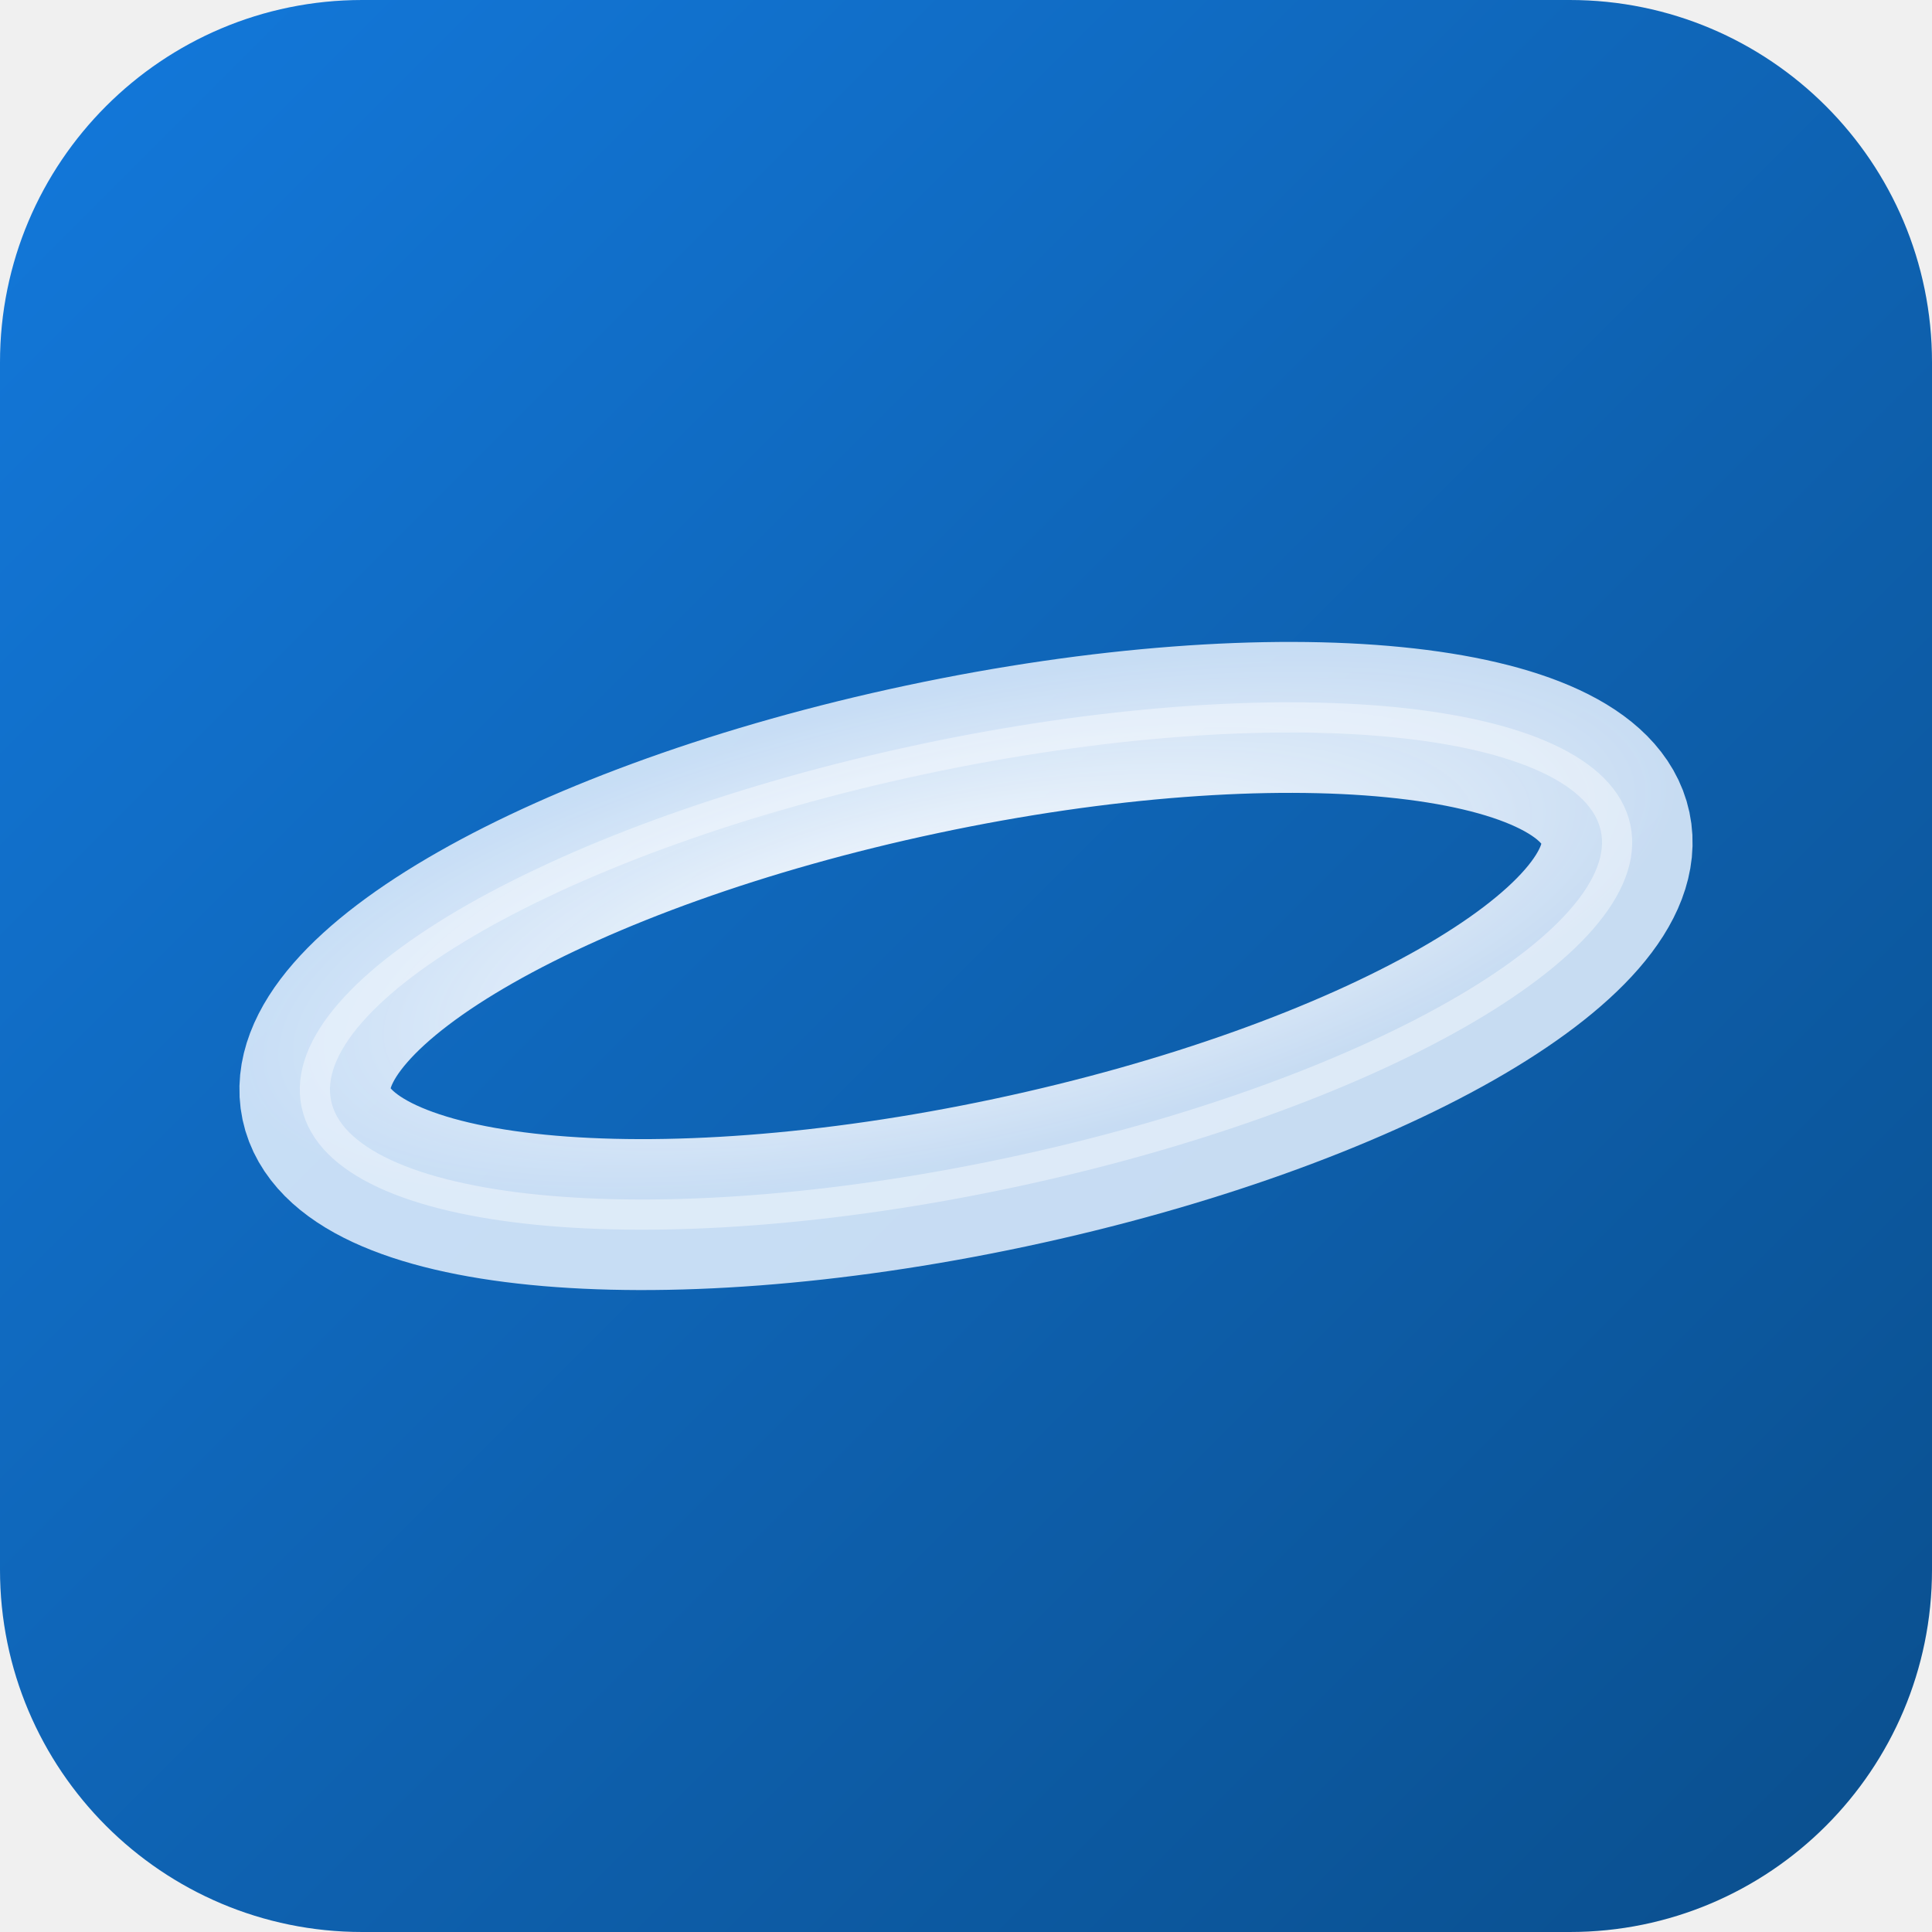
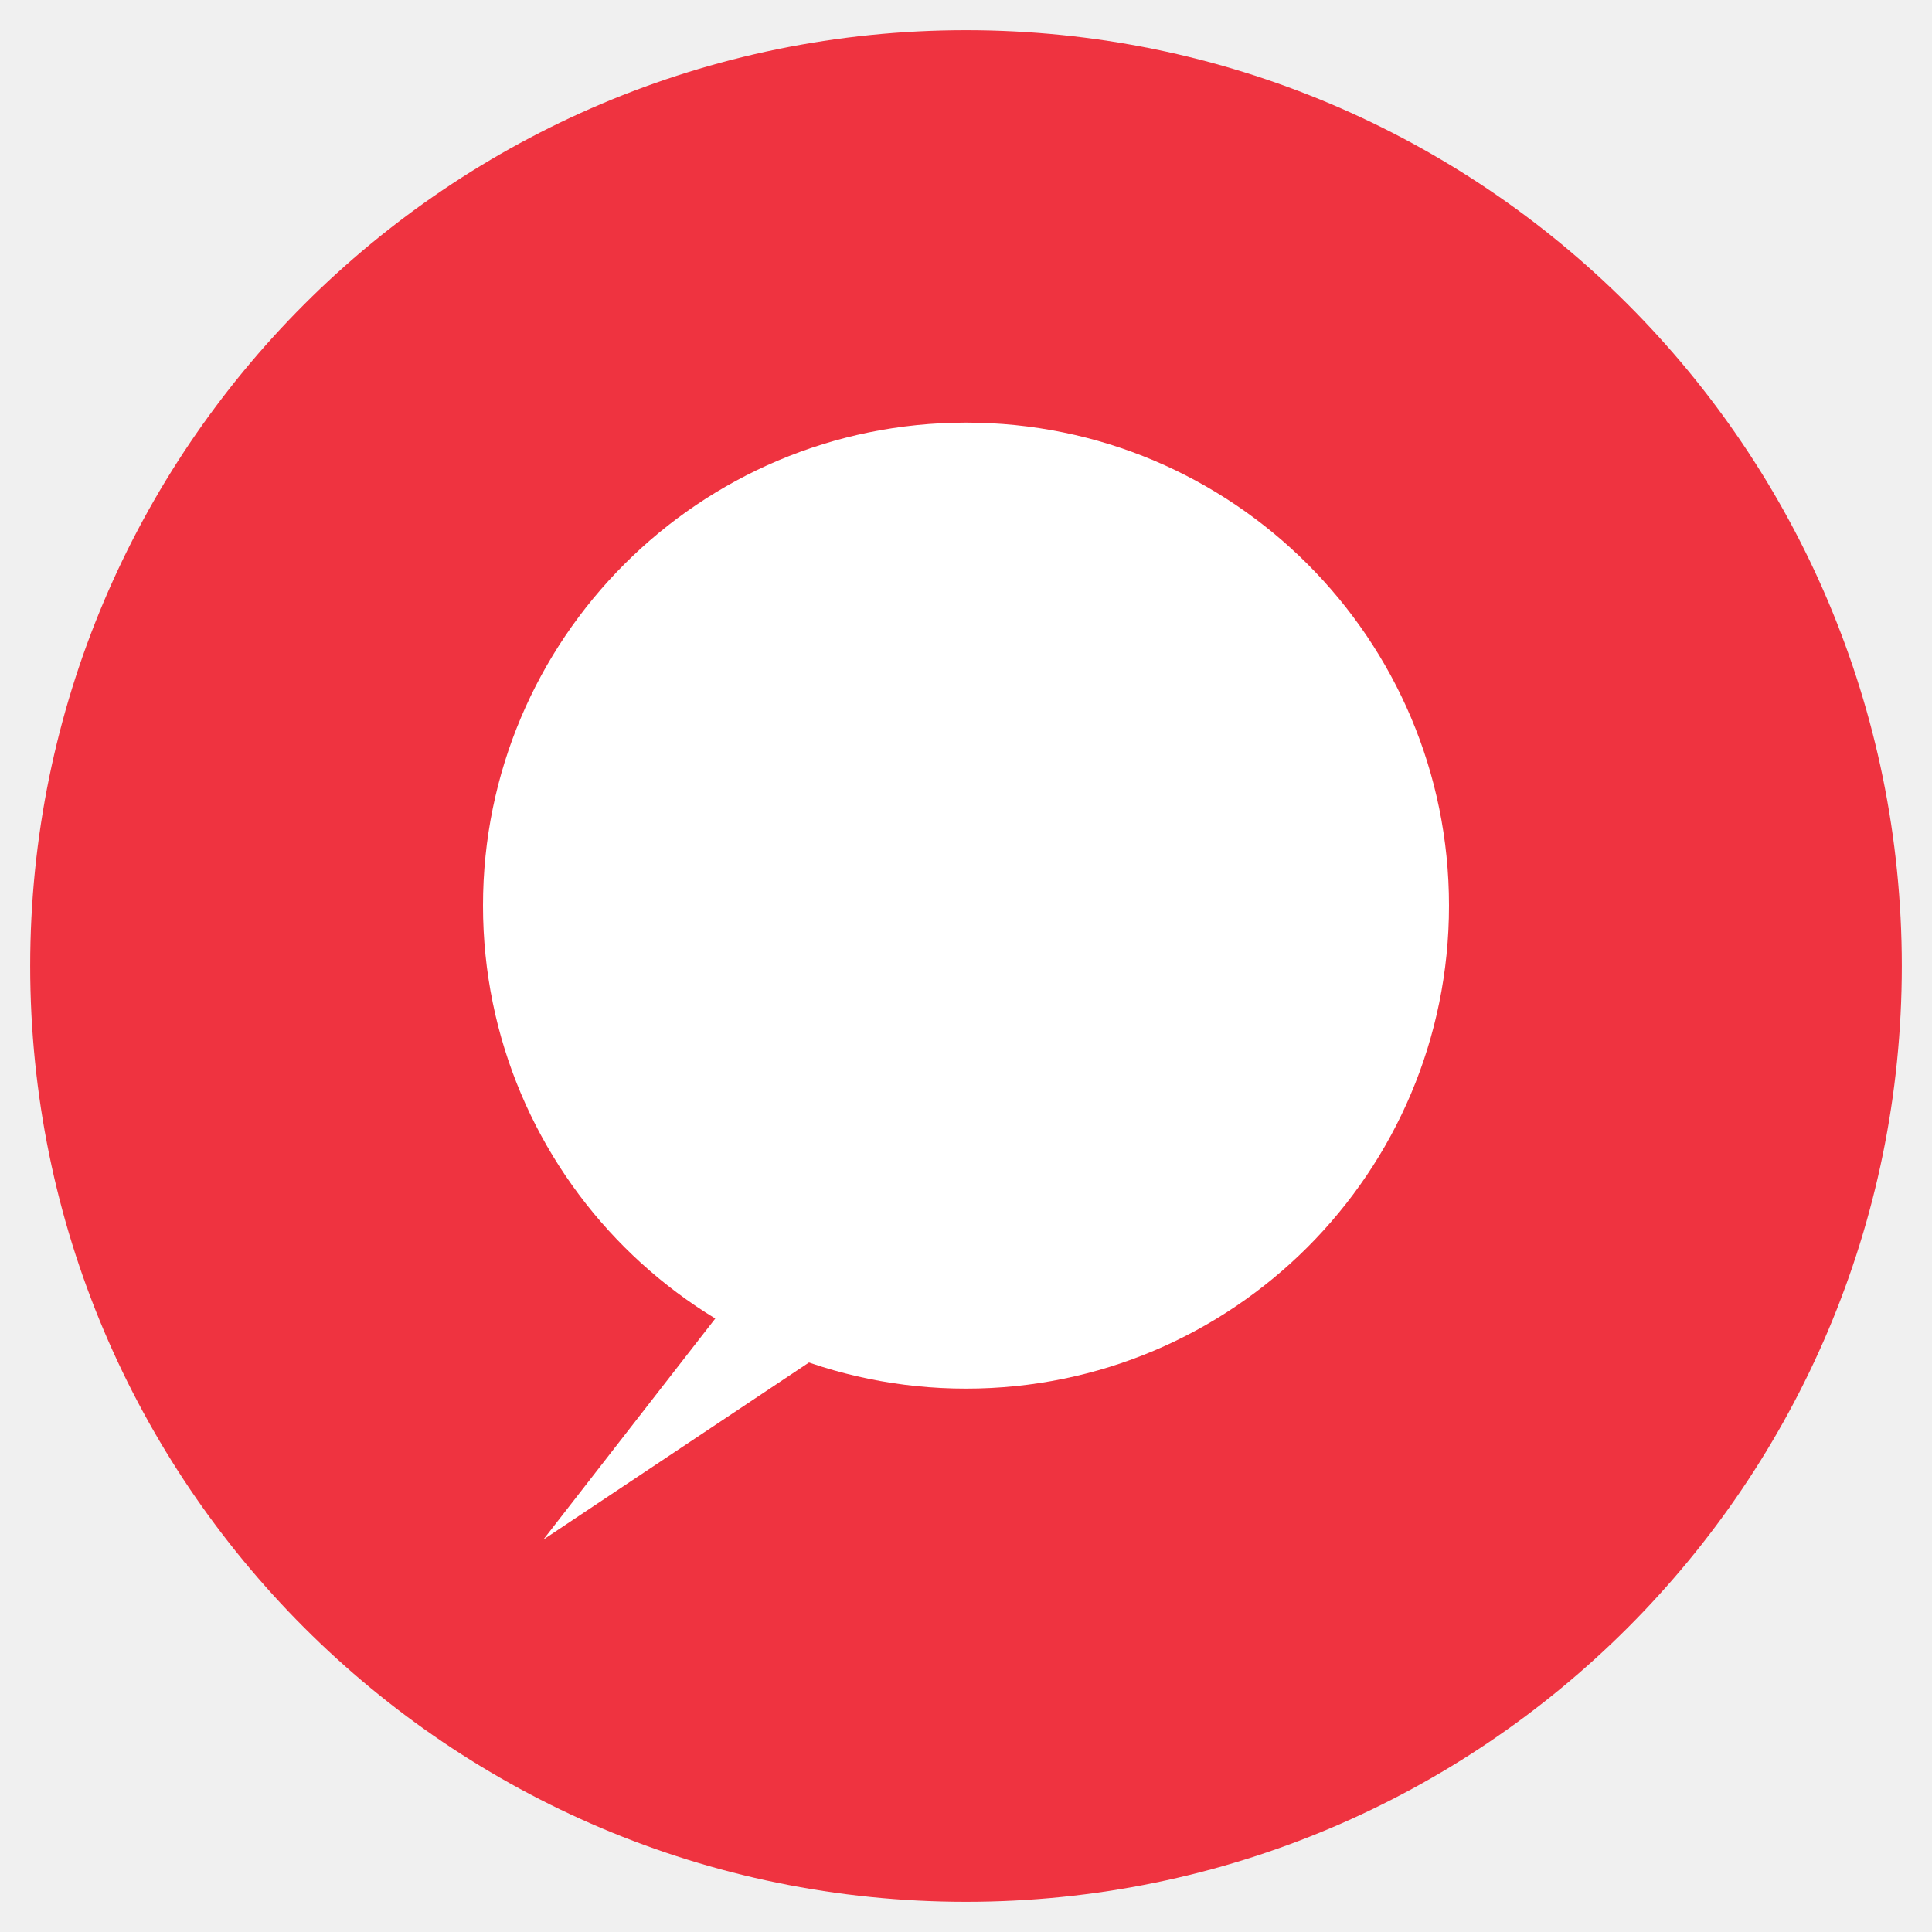
<svg xmlns="http://www.w3.org/2000/svg" viewBox="0 0 128 128" width="128" height="128">
-   <defs>
-     <linearGradient id="bg" x1="0" y1="0" x2="1" y2="1">
-       <stop offset="0%" stop-color="#1379DC" />
-       <stop offset="100%" stop-color="#0A4E8C" />
-     </linearGradient>
-     <radialGradient id="ringGlow" cx="50%" cy="40%" r="55%">
-       <stop offset="0%" stop-color="#FFFFFF" stop-opacity="1" />
-       <stop offset="100%" stop-color="#E8F2FF" stop-opacity="0.85" />
-     </radialGradient>
-   </defs>
-   <rect x="0" y="0" width="128" height="128" rx="24" ry="24" fill="url(#bg)" />
-   <ellipse cx="64" cy="64" rx="44" ry="14" fill="none" stroke="url(#ringGlow)" stroke-width="10" transform="rotate(-12 64 64)" />
-   <ellipse cx="64" cy="64" rx="44" ry="14" fill="none" stroke="#FFFFFF" stroke-width="2" stroke-opacity="0.4" transform="rotate(-12 64 64)" />
+   <circle cx="64" cy="64" r="62" fill="#EF3340" />
+   <circle cx="64" cy="60" r="32" fill="#FFFFFF" />
+   <path d="M 50 84 L 36 102 L 60 86 Z" fill="#FFFFFF" />
</svg>
